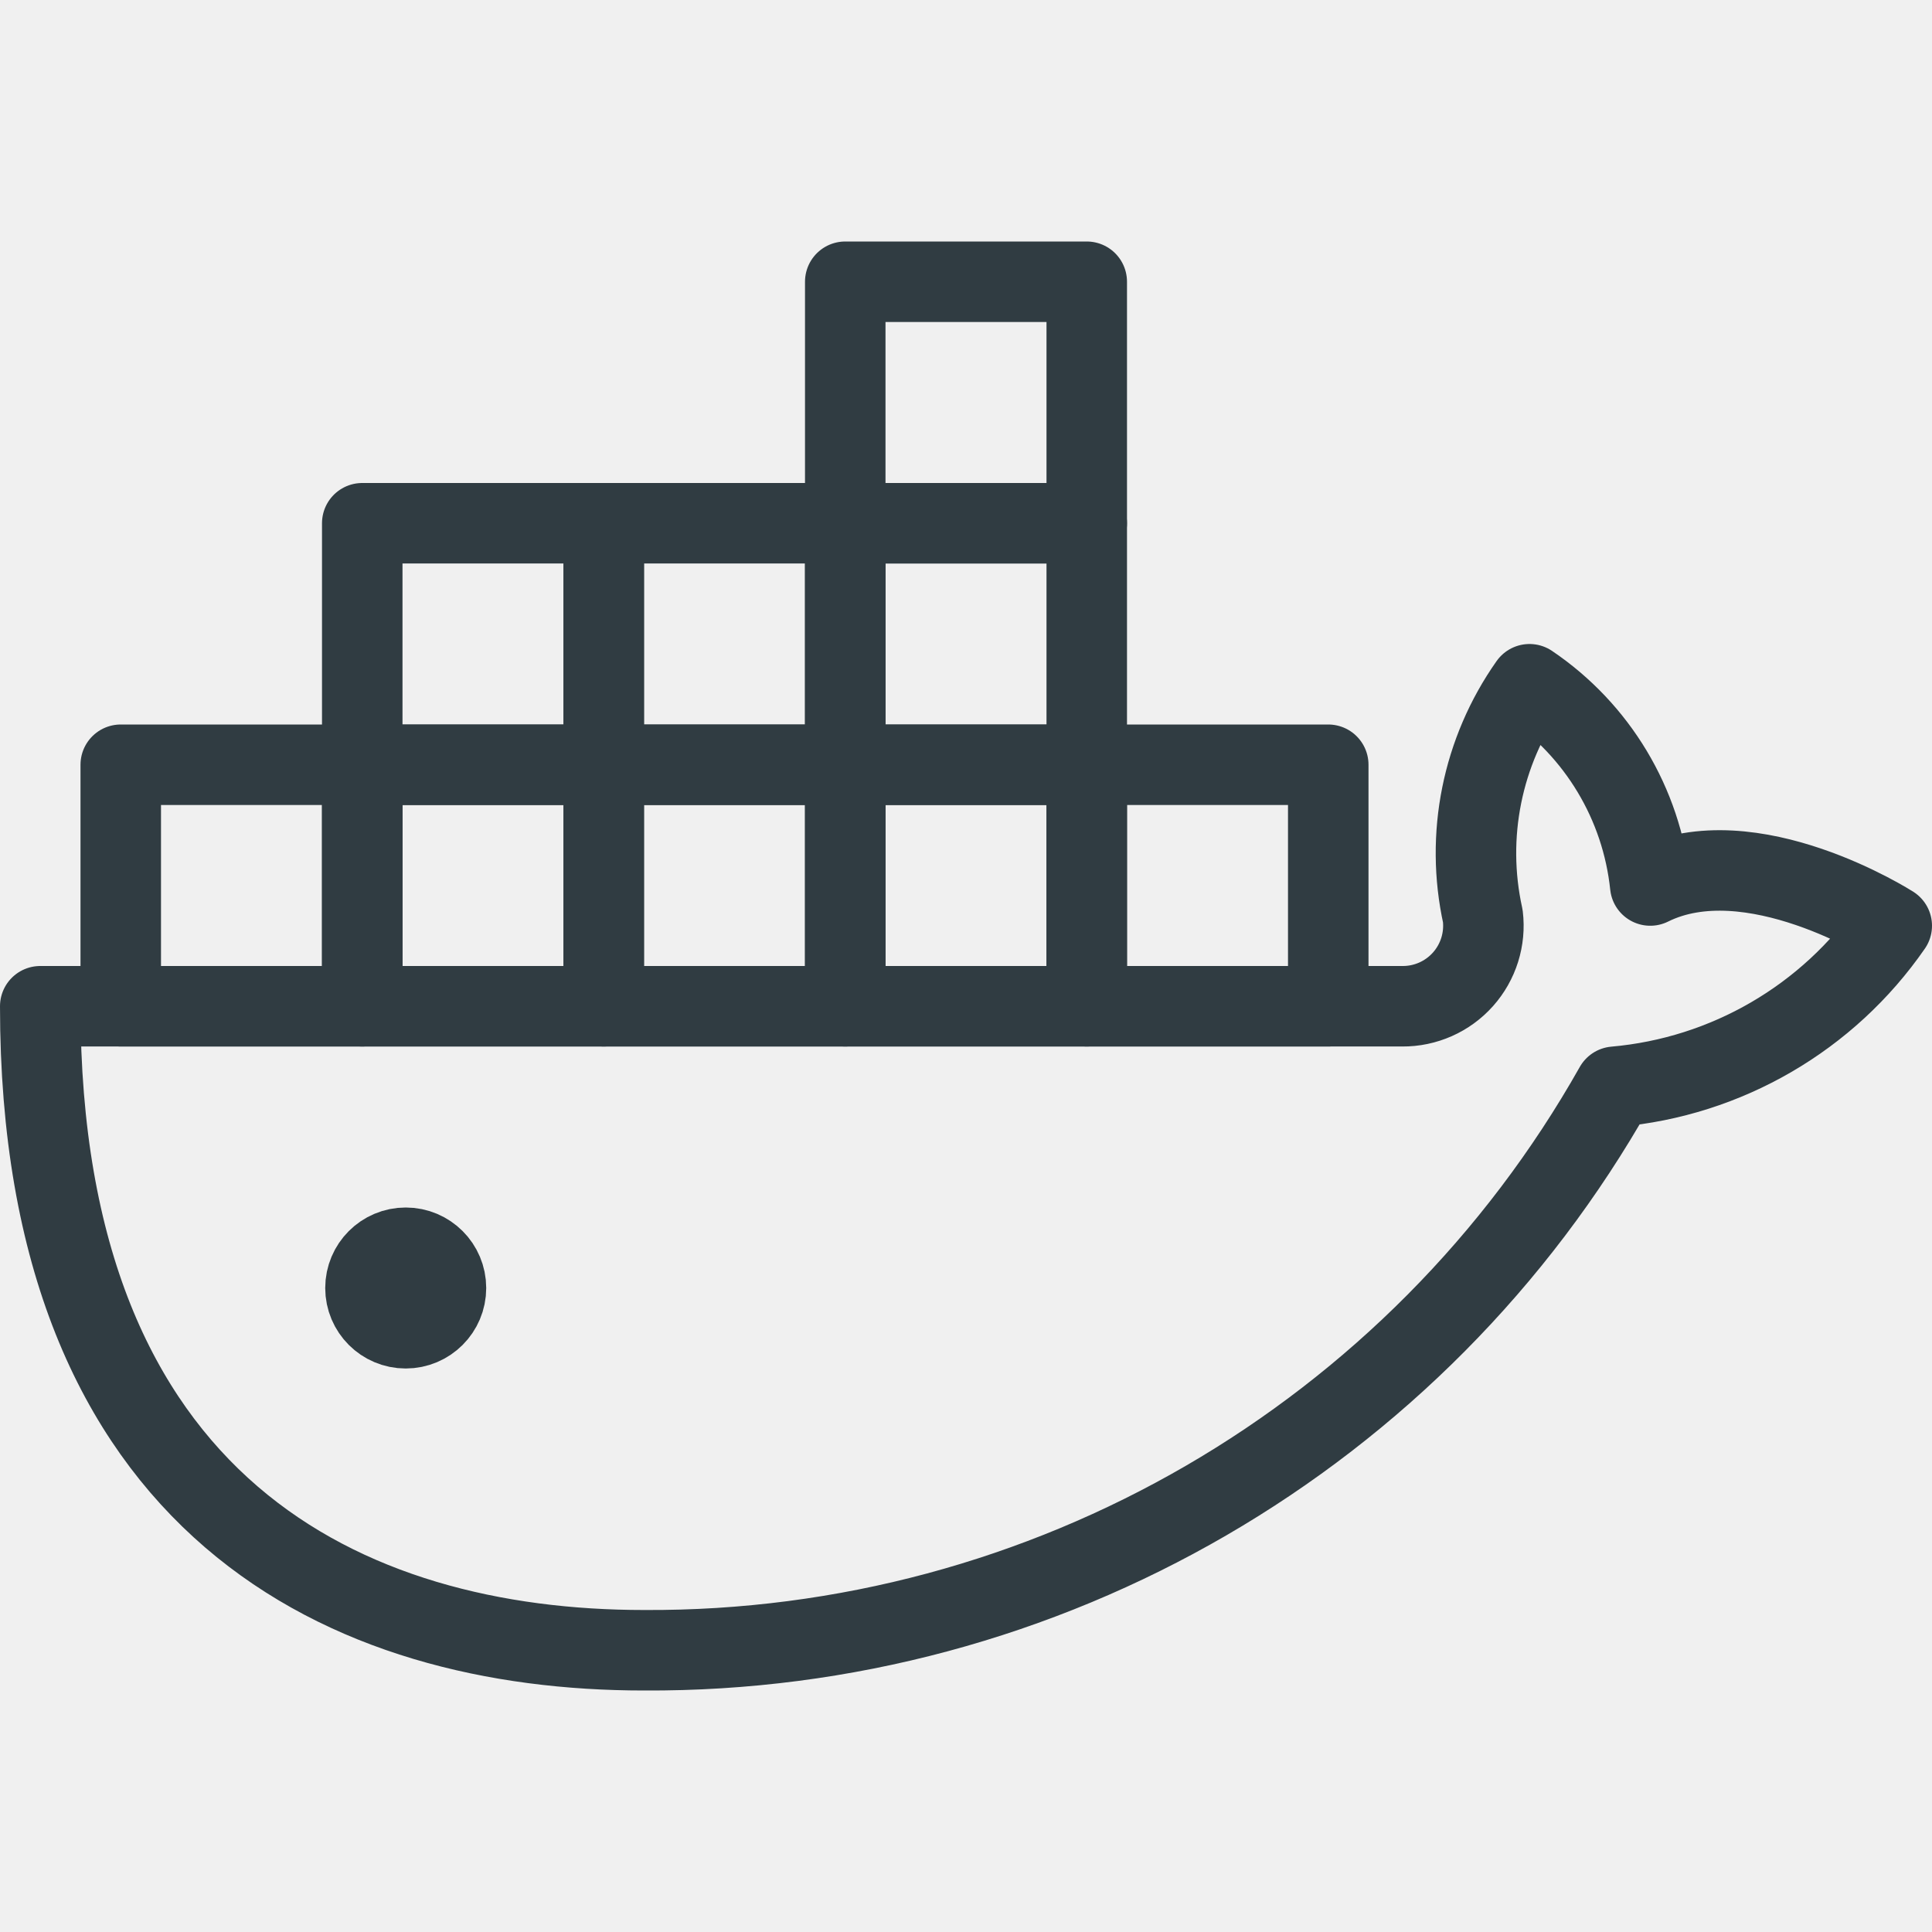
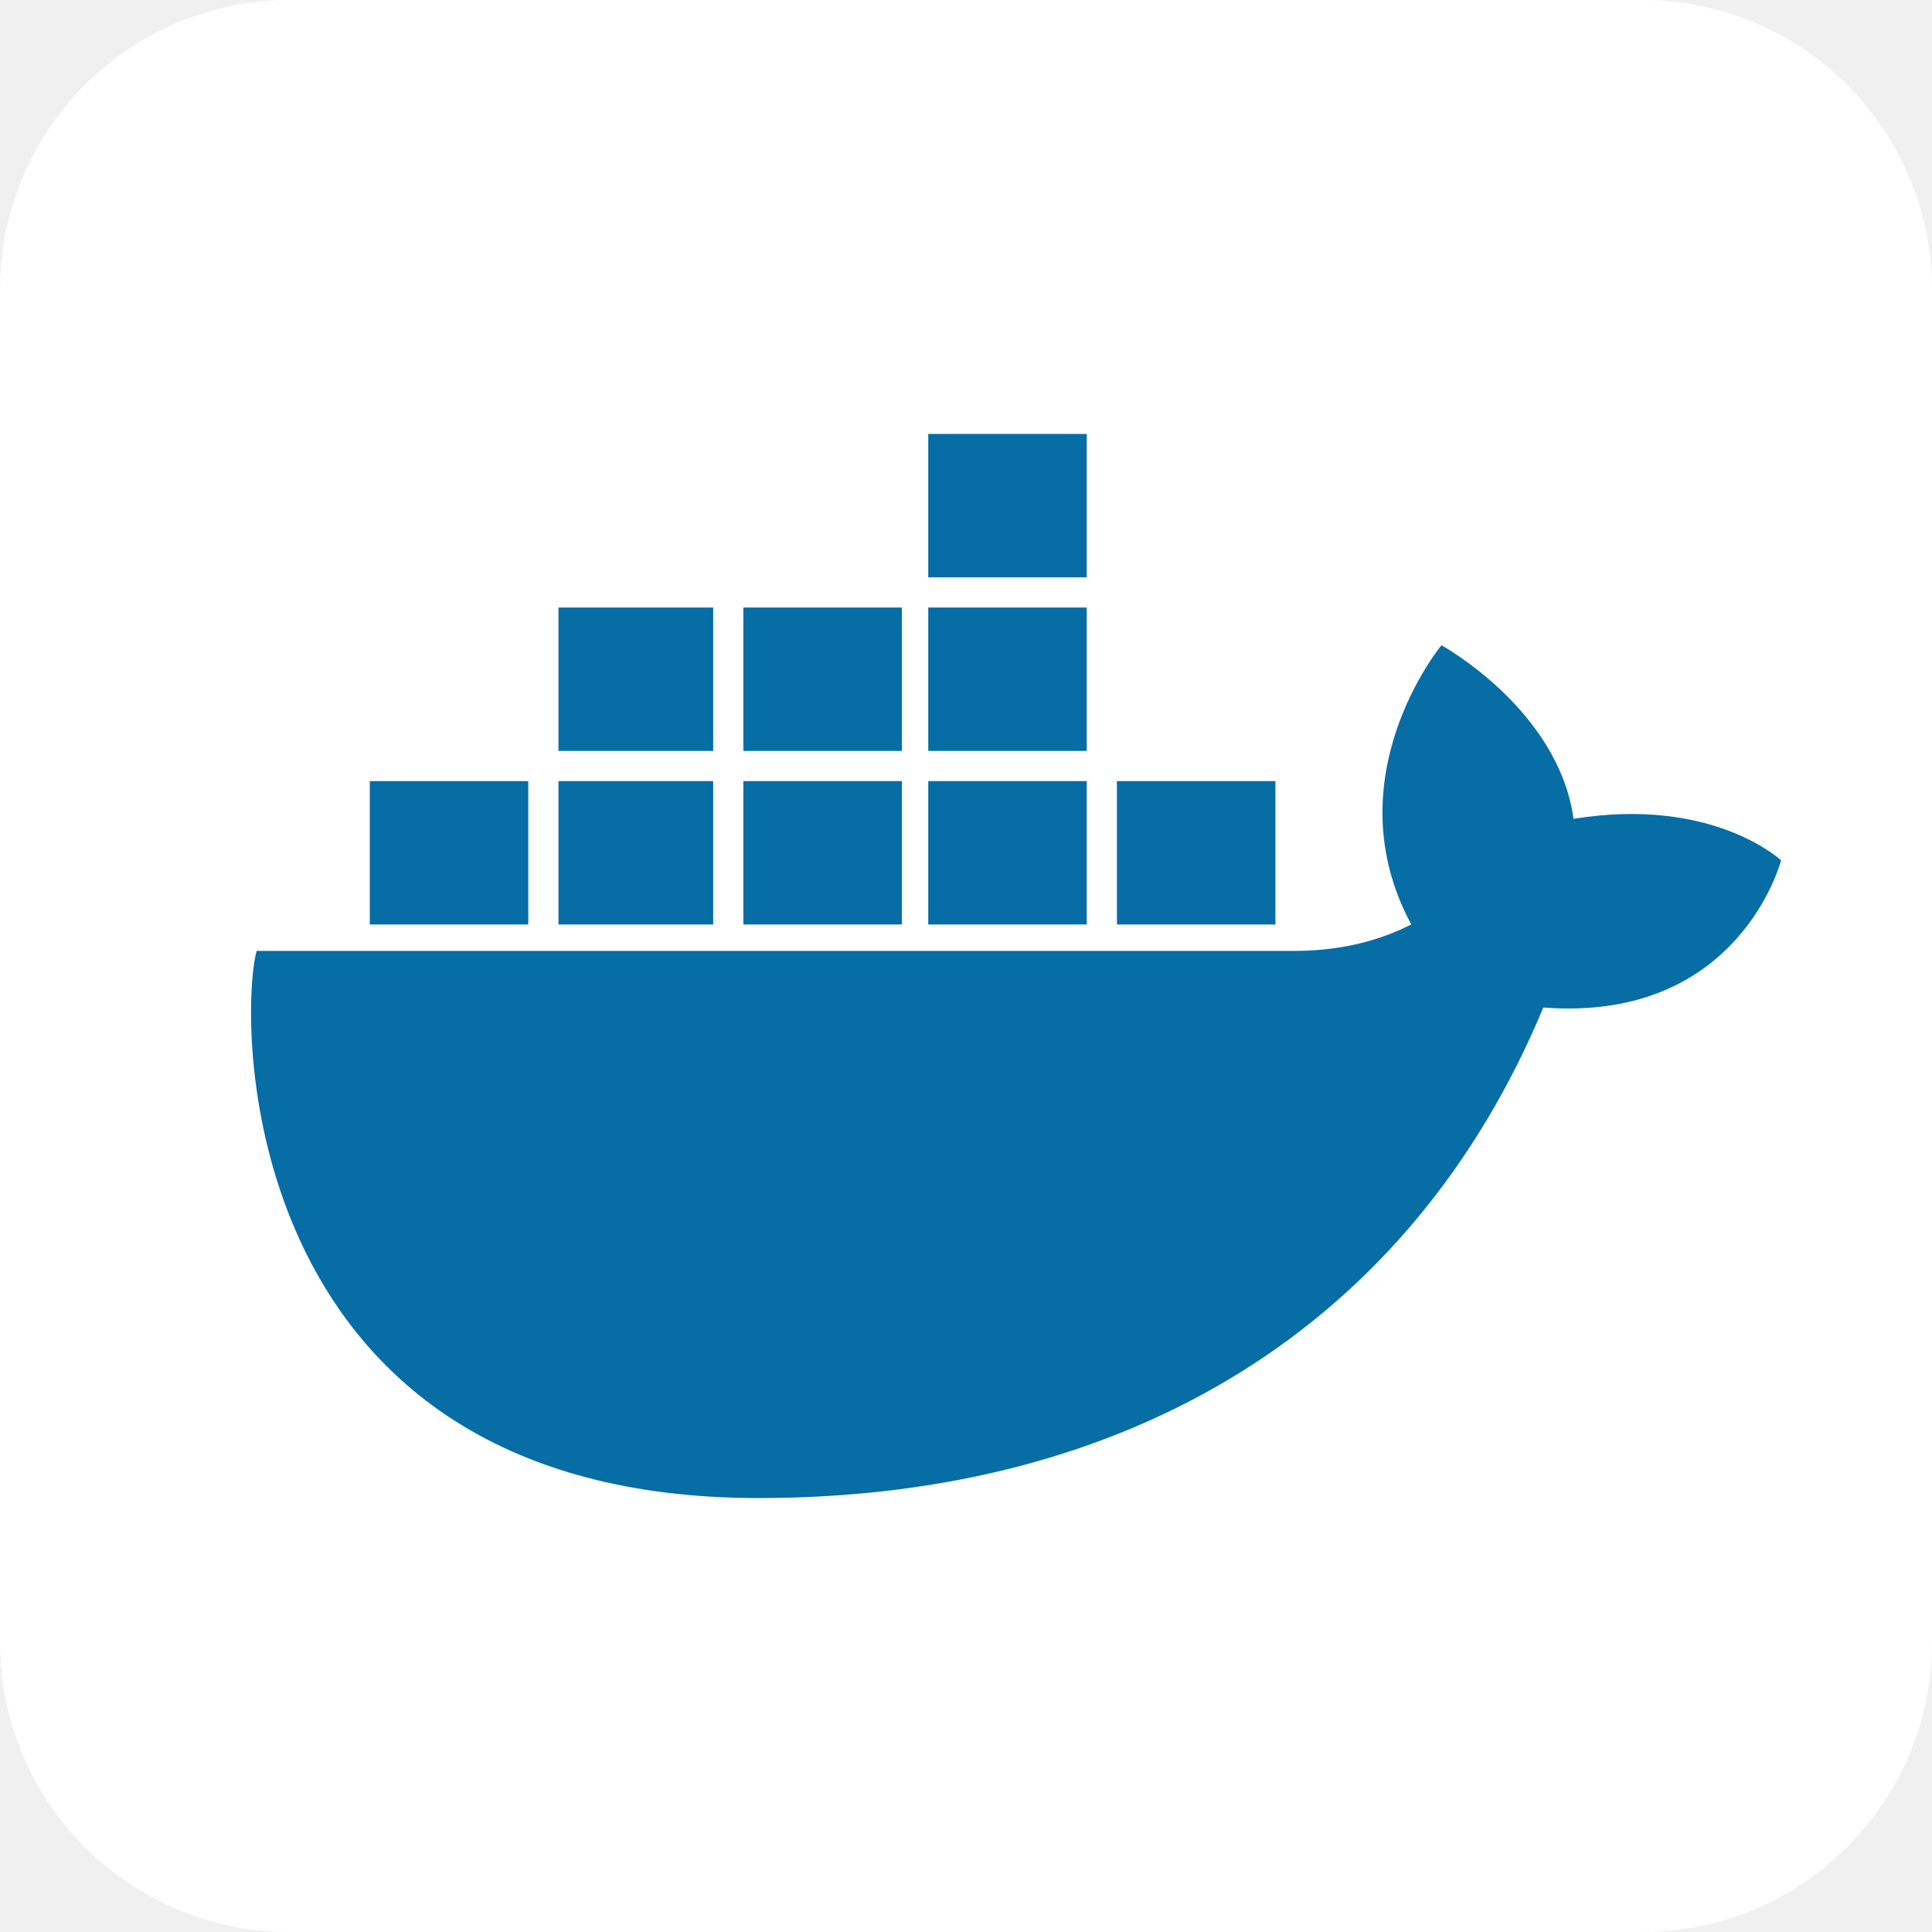
- <svg xmlns="http://www.w3.org/2000/svg" viewBox="0 0 24 24">
-   <g data-name="&lt;Group&gt;">
-     <circle cx="5.04" cy="16" r=".5" fill="none" stroke="#303c42" stroke-linecap="round" stroke-linejoin="round" data-name="&lt;Path&gt;" />
-     <rect width="3" height="3" x="1.5" y="9.5" fill="none" stroke="#303c42" stroke-linecap="round" stroke-linejoin="round" data-name="&lt;Rectangle&gt;" />
-     <rect width="3" height="3" x="4.5" y="9.5" fill="none" stroke="#303c42" stroke-linecap="round" stroke-linejoin="round" data-name="&lt;Rectangle&gt;" />
-     <rect width="3" height="3" x="7.5" y="9.5" fill="none" stroke="#303c42" stroke-linecap="round" stroke-linejoin="round" data-name="&lt;Rectangle&gt;" />
-     <rect width="3" height="3" x="10.5" y="9.5" fill="none" stroke="#303c42" stroke-linecap="round" stroke-linejoin="round" data-name="&lt;Rectangle&gt;" />
-     <rect width="3" height="3" x="4.5" y="6.5" fill="none" stroke="#303c42" stroke-linecap="round" stroke-linejoin="round" data-name="&lt;Rectangle&gt;" />
-     <rect width="3" height="3" x="7.5" y="6.5" fill="none" stroke="#303c42" stroke-linecap="round" stroke-linejoin="round" data-name="&lt;Rectangle&gt;" />
-     <rect width="3" height="3" x="10.5" y="6.5" fill="none" stroke="#303c42" stroke-linecap="round" stroke-linejoin="round" data-name="&lt;Rectangle&gt;" />
-     <rect width="3" height="3" x="10.5" y="3.5" fill="none" stroke="#303c42" stroke-linecap="round" stroke-linejoin="round" data-name="&lt;Rectangle&gt;" />
-     <rect width="3" height="3" x="13.5" y="9.5" fill="none" stroke="#303c42" stroke-linecap="round" stroke-linejoin="round" data-name="&lt;Rectangle&gt;" />
-     <path fill="none" stroke="#303c42" stroke-linecap="round" stroke-linejoin="round" d="M23.5,11.5s-1.75-1.12-3-.5A3.45,3.45,0,0,0,19,8.5a3.64,3.64,0,0,0-.58,2.88,1,1,0,0,1-1,1.12H.5c0,6.25,3.83,8,7.5,8a13.76,13.76,0,0,0,12.06-7A4.68,4.68,0,0,0,23.5,11.5Z" data-name="&lt;Path&gt;" />
-   </g>
+ <svg xmlns="http://www.w3.org/2000/svg" aria-label="Docker" viewBox="0 0 512 512">
+   <rect width="512" height="512" fill="#fff" rx="15%" />
+   <path stroke="#066da5" stroke-width="38" d="M296 226h42m-92 0h42m-91 0h42m-91 0h41m-91 0h42m8-46h41m8 0h42m7 0h42m-42-46h42" />
+   <path fill="#066da5" d="m472 228s-18-17-55-11c-4-29-35-46-35-46s-29 35-8 74c-6 3-16 7-31 7H68c-5 19-5 145 133 145 99 0 173-46 208-130 52 4 63-39 63-39" />
</svg>
